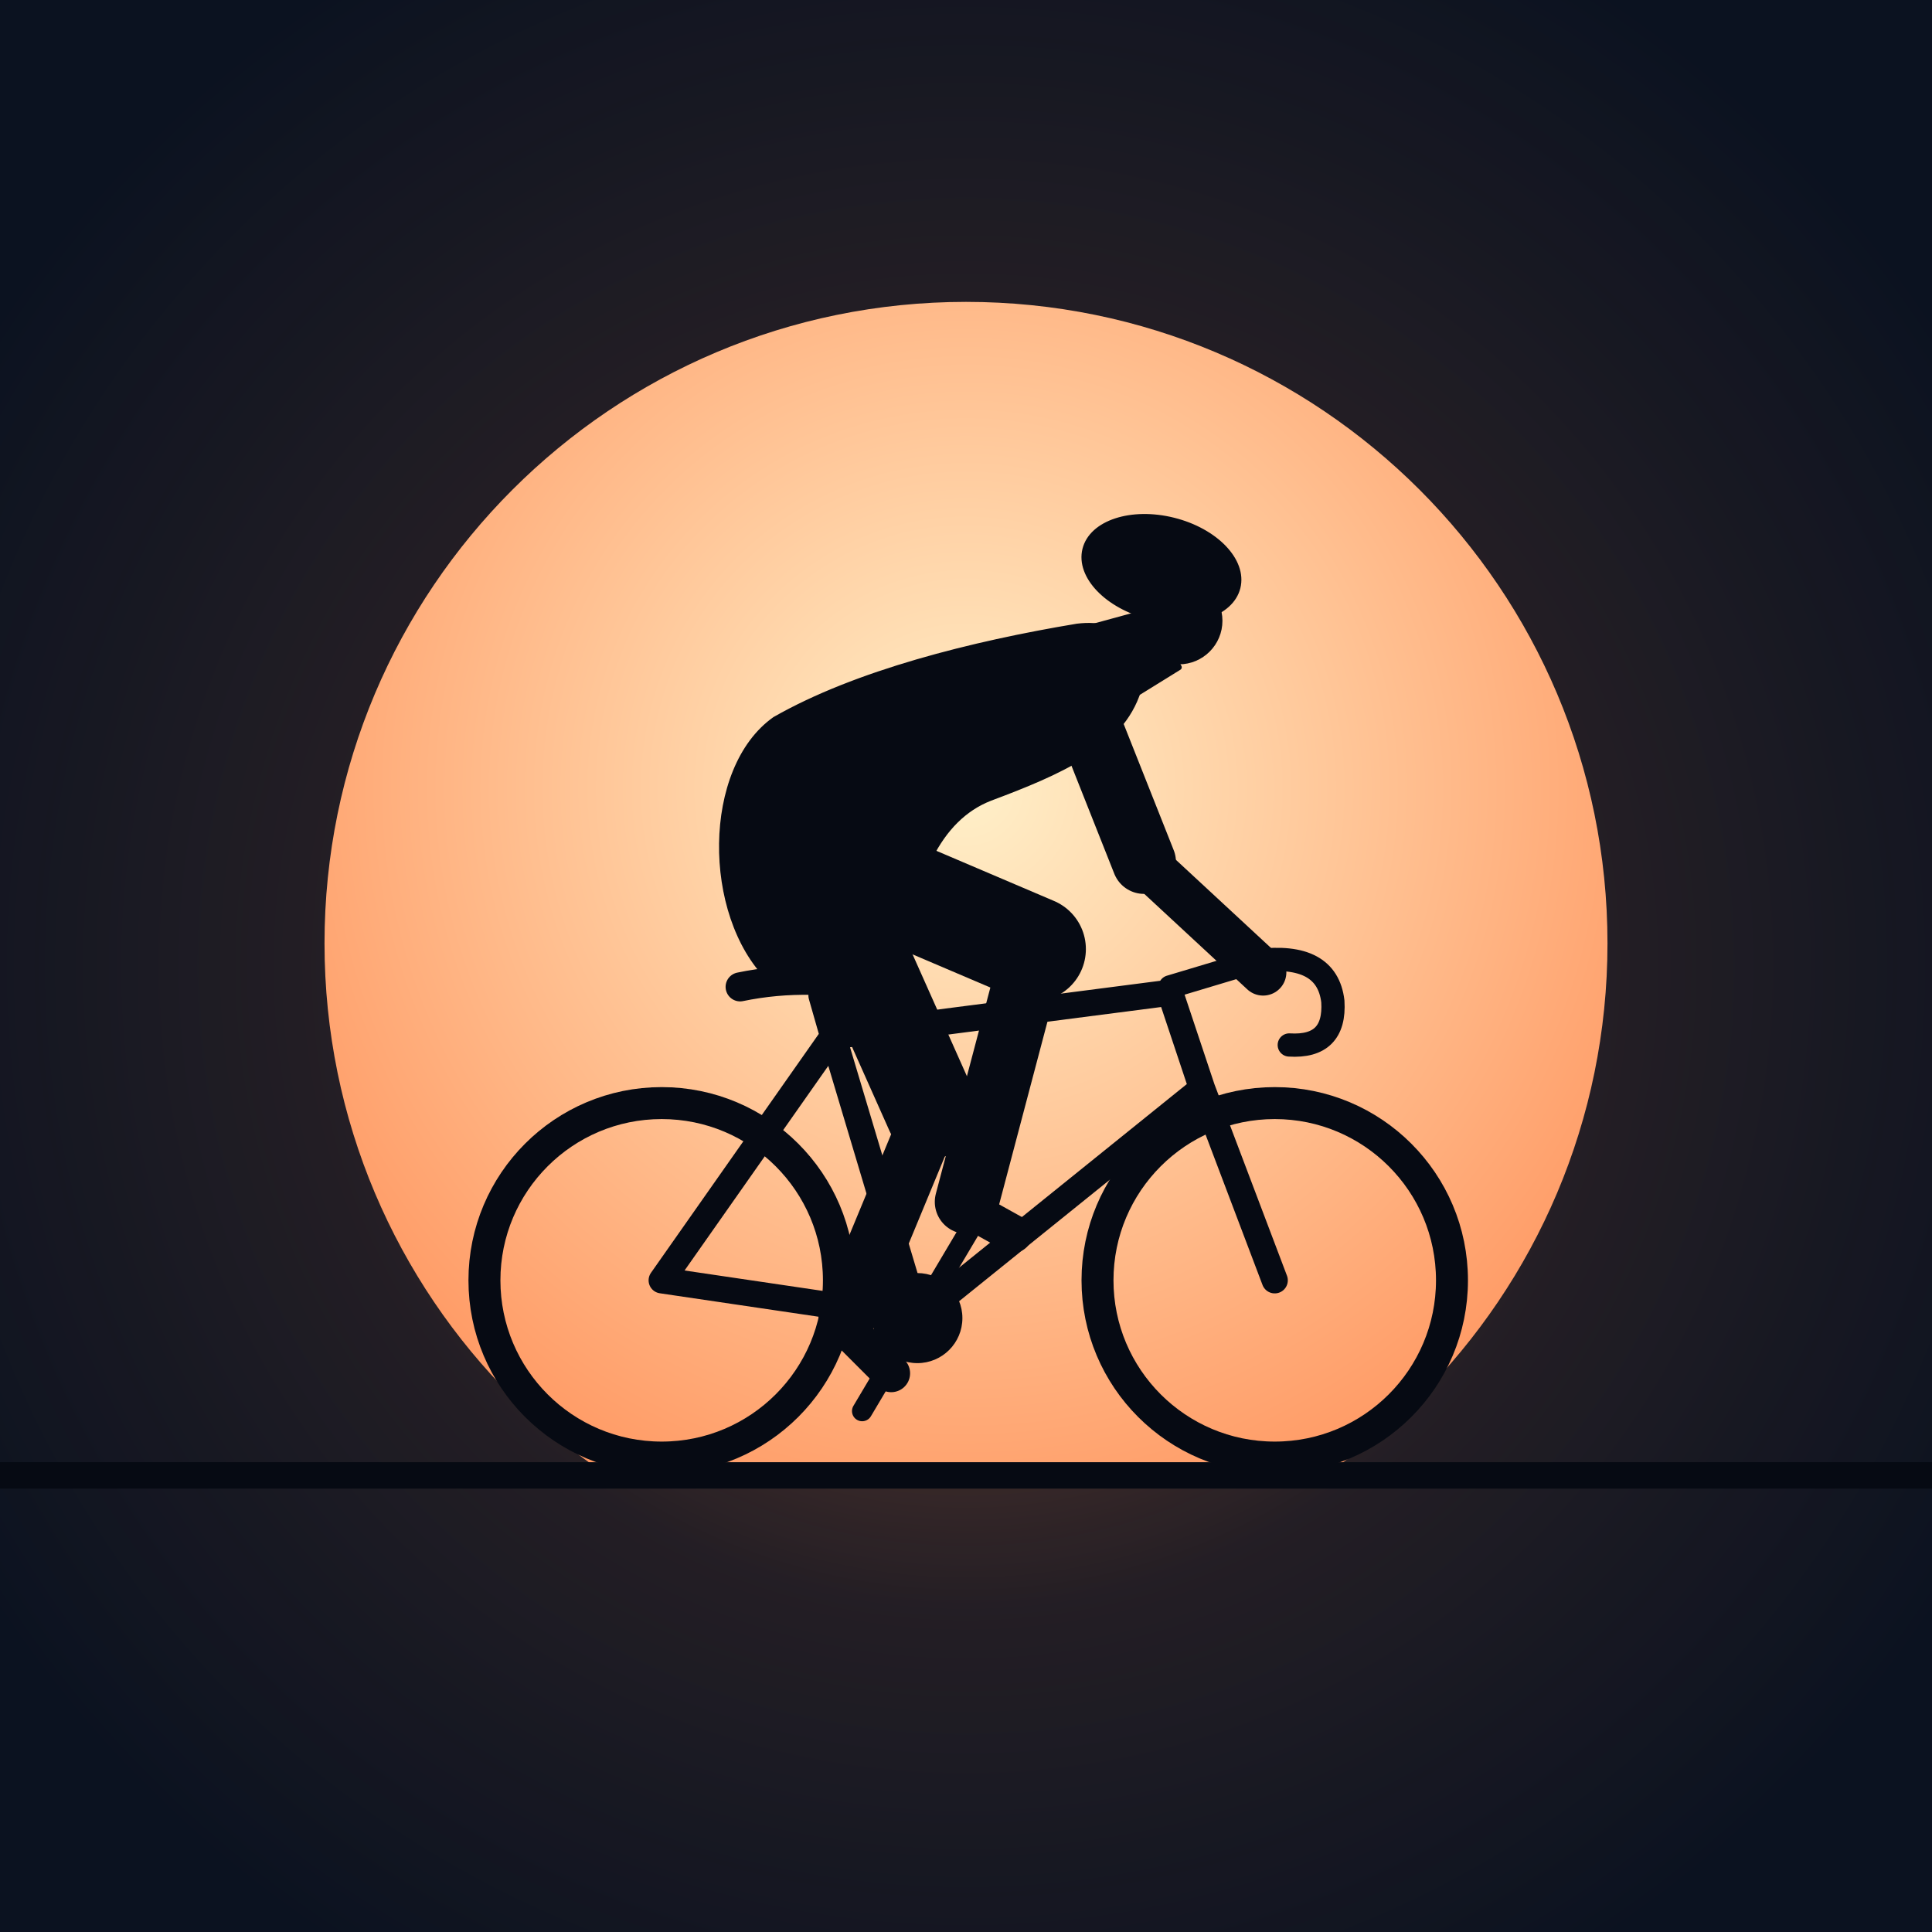
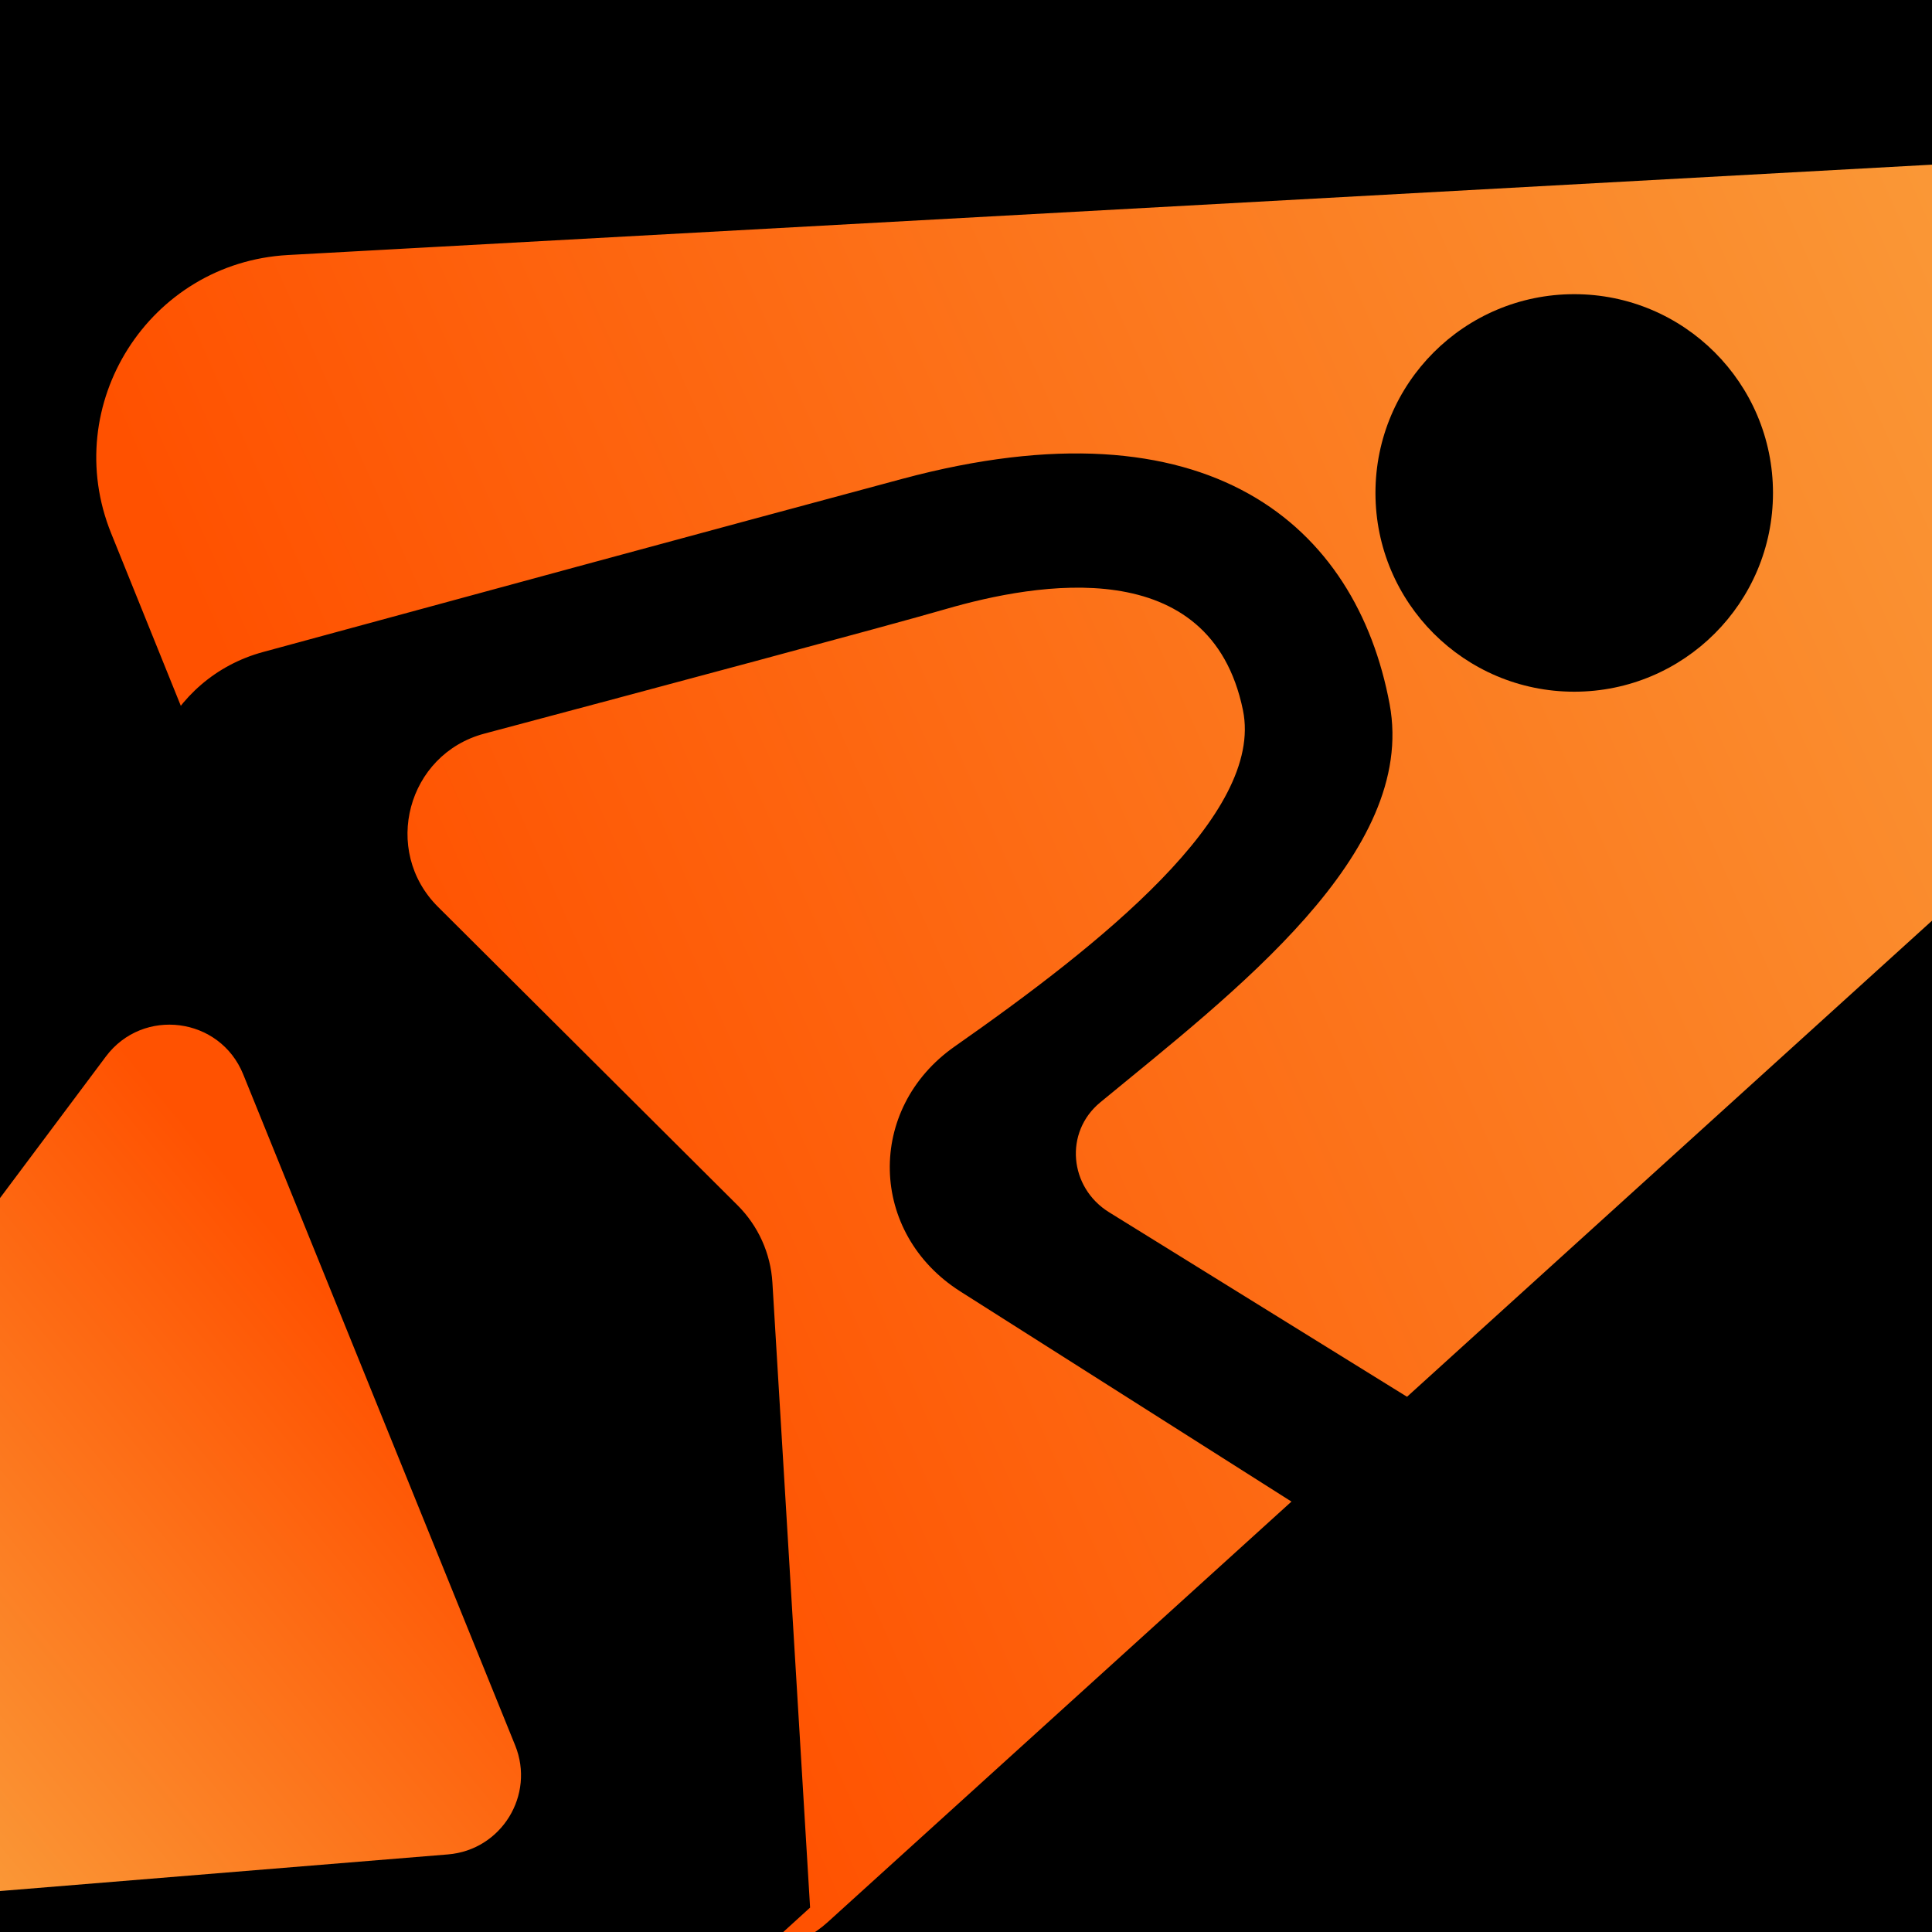
- <svg xmlns="http://www.w3.org/2000/svg" viewBox="0 0 512 512">
+ <svg xmlns="http://www.w3.org/2000/svg" viewBox="0 0 243 243" fill="none">
+   <g clip-path="url(#clip0_2257_102)">
+     <rect width="243" height="243" fill="black" />
+     <path d="M82.051 237.004L13.52 67.271C6.846 50.743 18.404 32.554 36.202 31.576L316.588 16.166C329.754 15.443 336.528 31.658 326.761 40.516L104.438 242.133C97.223 248.676 85.698 246.036 82.051 237.004Z" fill="url(#paint0_linear_2257_102)" stroke="black" />
+     <circle cx="198" cy="62" r="25" fill="black" />
+     <path d="M64.793 219.519L30.588 135.122C27.663 127.905 17.977 126.653 13.313 132.889L-56.149 225.762C-61.309 232.661 -55.913 242.42 -47.327 241.718L56.341 233.242C63.067 232.692 67.328 225.774 64.793 219.519Z" fill="url(#paint1_linear_2257_102)" />
+     <path d="M113.491 60.227C152.067 49.867 170.596 66.115 174.782 88.565C178.286 107.358 155.195 124.8 138.39 138.648C133.828 142.408 134.469 149.359 139.495 152.472L208.858 195.43L193.282 208.44L120.795 162.438C109.258 155.117 108.896 139.447 120.091 131.612C138.344 118.837 159.03 102.442 156.334 89.321C152.248 69.43 130.421 73.274 118.924 76.615C111.695 78.715 81.986 86.661 60.92 92.272C51.225 94.855 47.98 106.979 55.088 114.06L92.763 151.591C95.368 154.186 96.929 157.646 97.15 161.315L101.89 239.929L86.255 254.153L20.149 109.616C15.017 98.395 21.164 85.252 33.07 82.012C55.38 75.941 89.472 66.678 113.491 60.227Z" fill="black" />
+   </g>
  <defs>
-     <radialGradient id="g" cx="50%" cy="50%" r="60%">
-       <stop offset="0" stop-color="#FF8A4C" stop-opacity=".5" />
-       <stop offset=".55" stop-color="#FF8A4C" stop-opacity=".1" />
-       <stop offset="1" stop-color="#FF8A4C" stop-opacity="0" />
-     </radialGradient>
-     <radialGradient id="s" cx="50%" cy="38%" r="70%">
-       <stop offset="0" stop-color="#FFF0C9" />
-       <stop offset="1" stop-color="#FF8A52" />
-     </radialGradient>
-     <clipPath id="c">
-       <rect width="512" height="390" />
+     <linearGradient id="paint0_linear_2257_102" x1="51.619" y1="137.007" x2="385.195" y2="-11.867" gradientUnits="userSpaceOnUse">
+       <stop stop-color="#FF5100" />
+       <stop offset="1" stop-color="#F6C559" />
+     </linearGradient>
+     <linearGradient id="paint1_linear_2257_102" x1="43.137" y1="164.971" x2="-42.79" y2="235.98" gradientUnits="userSpaceOnUse">
+       <stop stop-color="#FF5201" />
+       <stop offset="1" stop-color="#F8B24B" />
+     </linearGradient>
+     <clipPath id="clip0_2257_102">
+       <rect width="243" height="243" fill="white" />
    </clipPath>
  </defs>
-   <rect width="512" height="512" fill="#0B1220" />
-   <rect width="512" height="512" fill="url(#g)" />
-   <circle cx="256" cy="250" r="170" fill="url(#s)" clip-path="url(#c)" />
-   <line x1="0" y1="391" x2="512" y2="391" stroke="#060A13" stroke-width="7" />
-   <g transform="translate(56 116) scale(0.77)">
-     <style>.bike{stroke:#060A13} .ring,.rider{fill:#060A13;stroke:#060A13}</style>
-     <g class="cyclist" stroke-linecap="round" stroke-linejoin="round">
-       <g class="bike" fill="none">
-         <circle cx="155" cy="290" r="61" stroke-width="11" />
-         <circle cx="366" cy="290" r="61" stroke-width="11" />
-         <path d="M155 290 L243 303 L214 206 Z M214 206 L330 191 L341 224 L243 303 M341 224 L366 290 M214 206 L210 192" stroke-width="9" />
-         <path d="M182 189 Q206 184 233 190" stroke-width="10" />
-         <path d="M330 189 L360 180 Q384 177 386 194 Q387 210 371 209" stroke-width="8" />
-         <path d="M262 271 L224 335" stroke-width="7" />
-         <circle cx="243" cy="303" r="15" class="ring" />
-       </g>
-       <g class="rider" stroke-width="2">
-         <path d="M192 186 C170 164 170 114 194 97 C222 81 262 71 298 65 C314 63 323 73 319 87 C313 106 292 115 268 124 C250 131 241 152 238 180 Z" />
-         <path d="M300 66 L322 60 L333 79 L312 92 Z" />
-         <circle cx="333" cy="63" r="14" />
-         <ellipse cx="327" cy="45" rx="27" ry="17" transform="rotate(14 327 45)" />
-         <path d="M298 88 L321 146" fill="none" stroke-width="22" />
-         <path d="M321 146 L362 184" fill="none" stroke-width="16" />
-         <path d="M222 150 L283 176" fill="none" stroke-width="36" />
-         <path d="M283 176 L260 263" fill="none" stroke-width="22" />
-         <path d="M258 264 L276 274" fill="none" stroke-width="13" />
-         <path d="M215 158 L248 232" fill="none" stroke-width="32" />
-         <path d="M248 232 L219 302" fill="none" stroke-width="20" />
-         <path d="M216 304 L234 322" fill="none" stroke-width="13" />
-       </g>
-     </g>
-   </g>
</svg>
